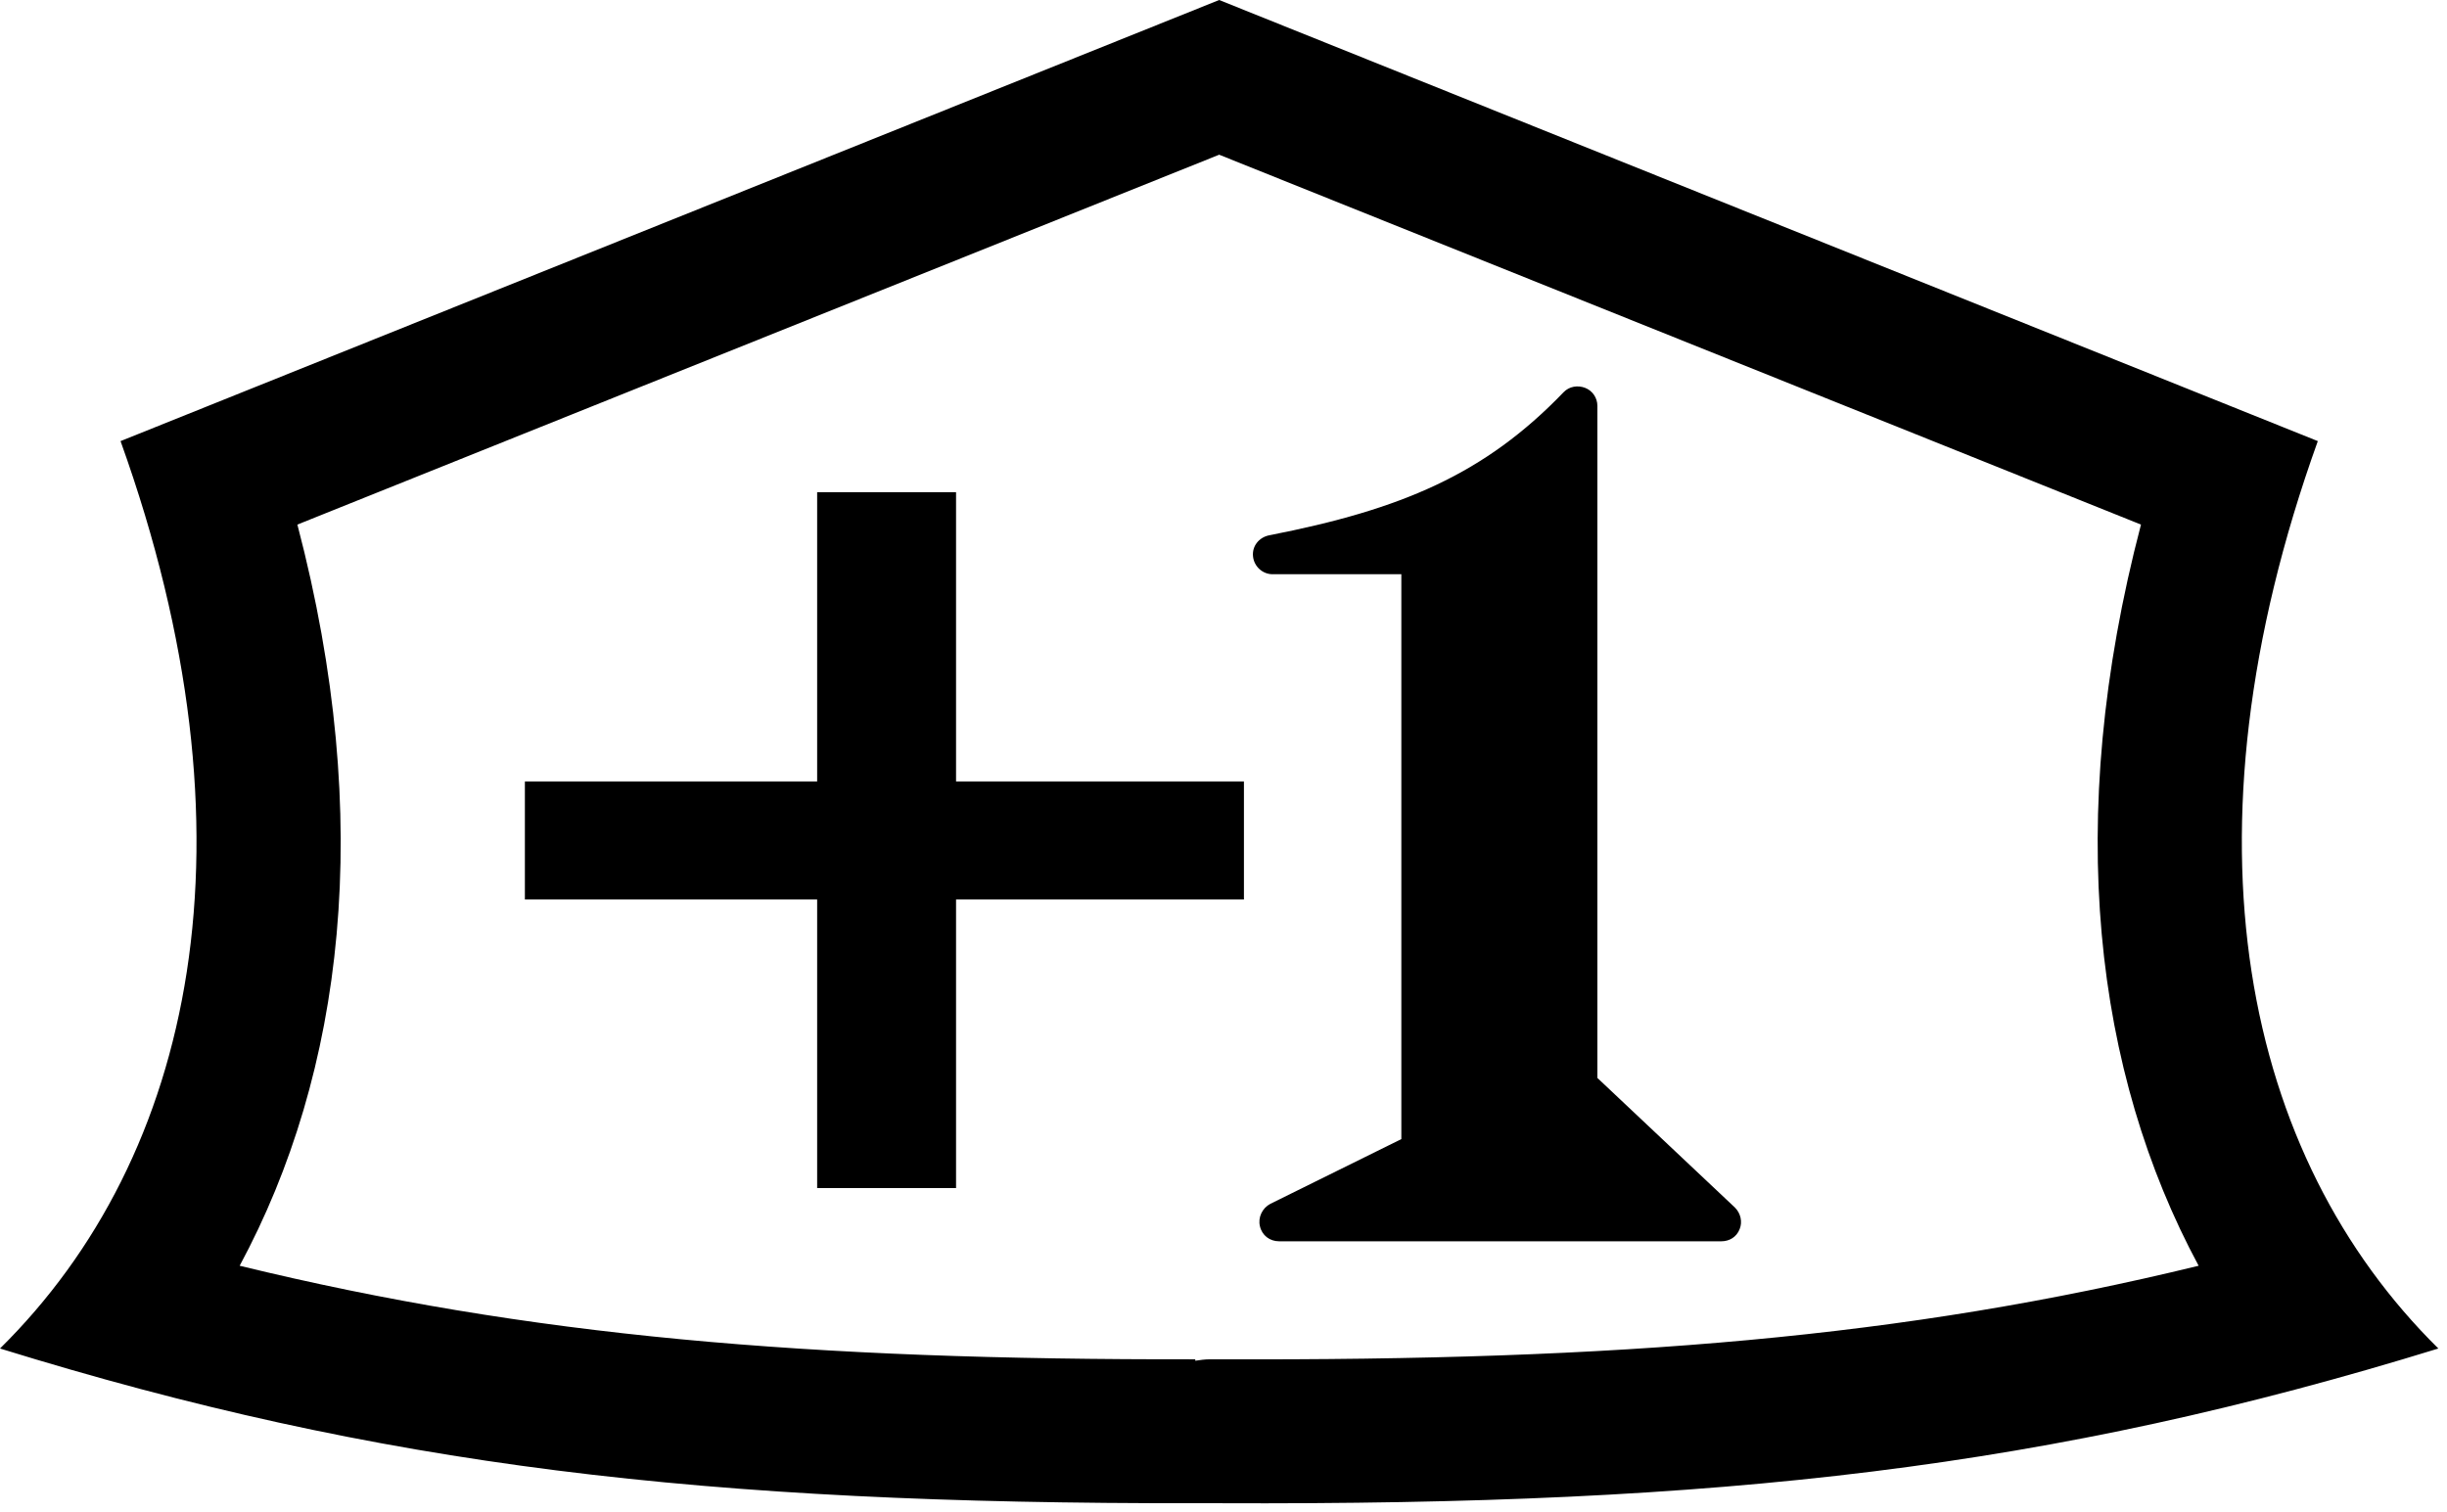
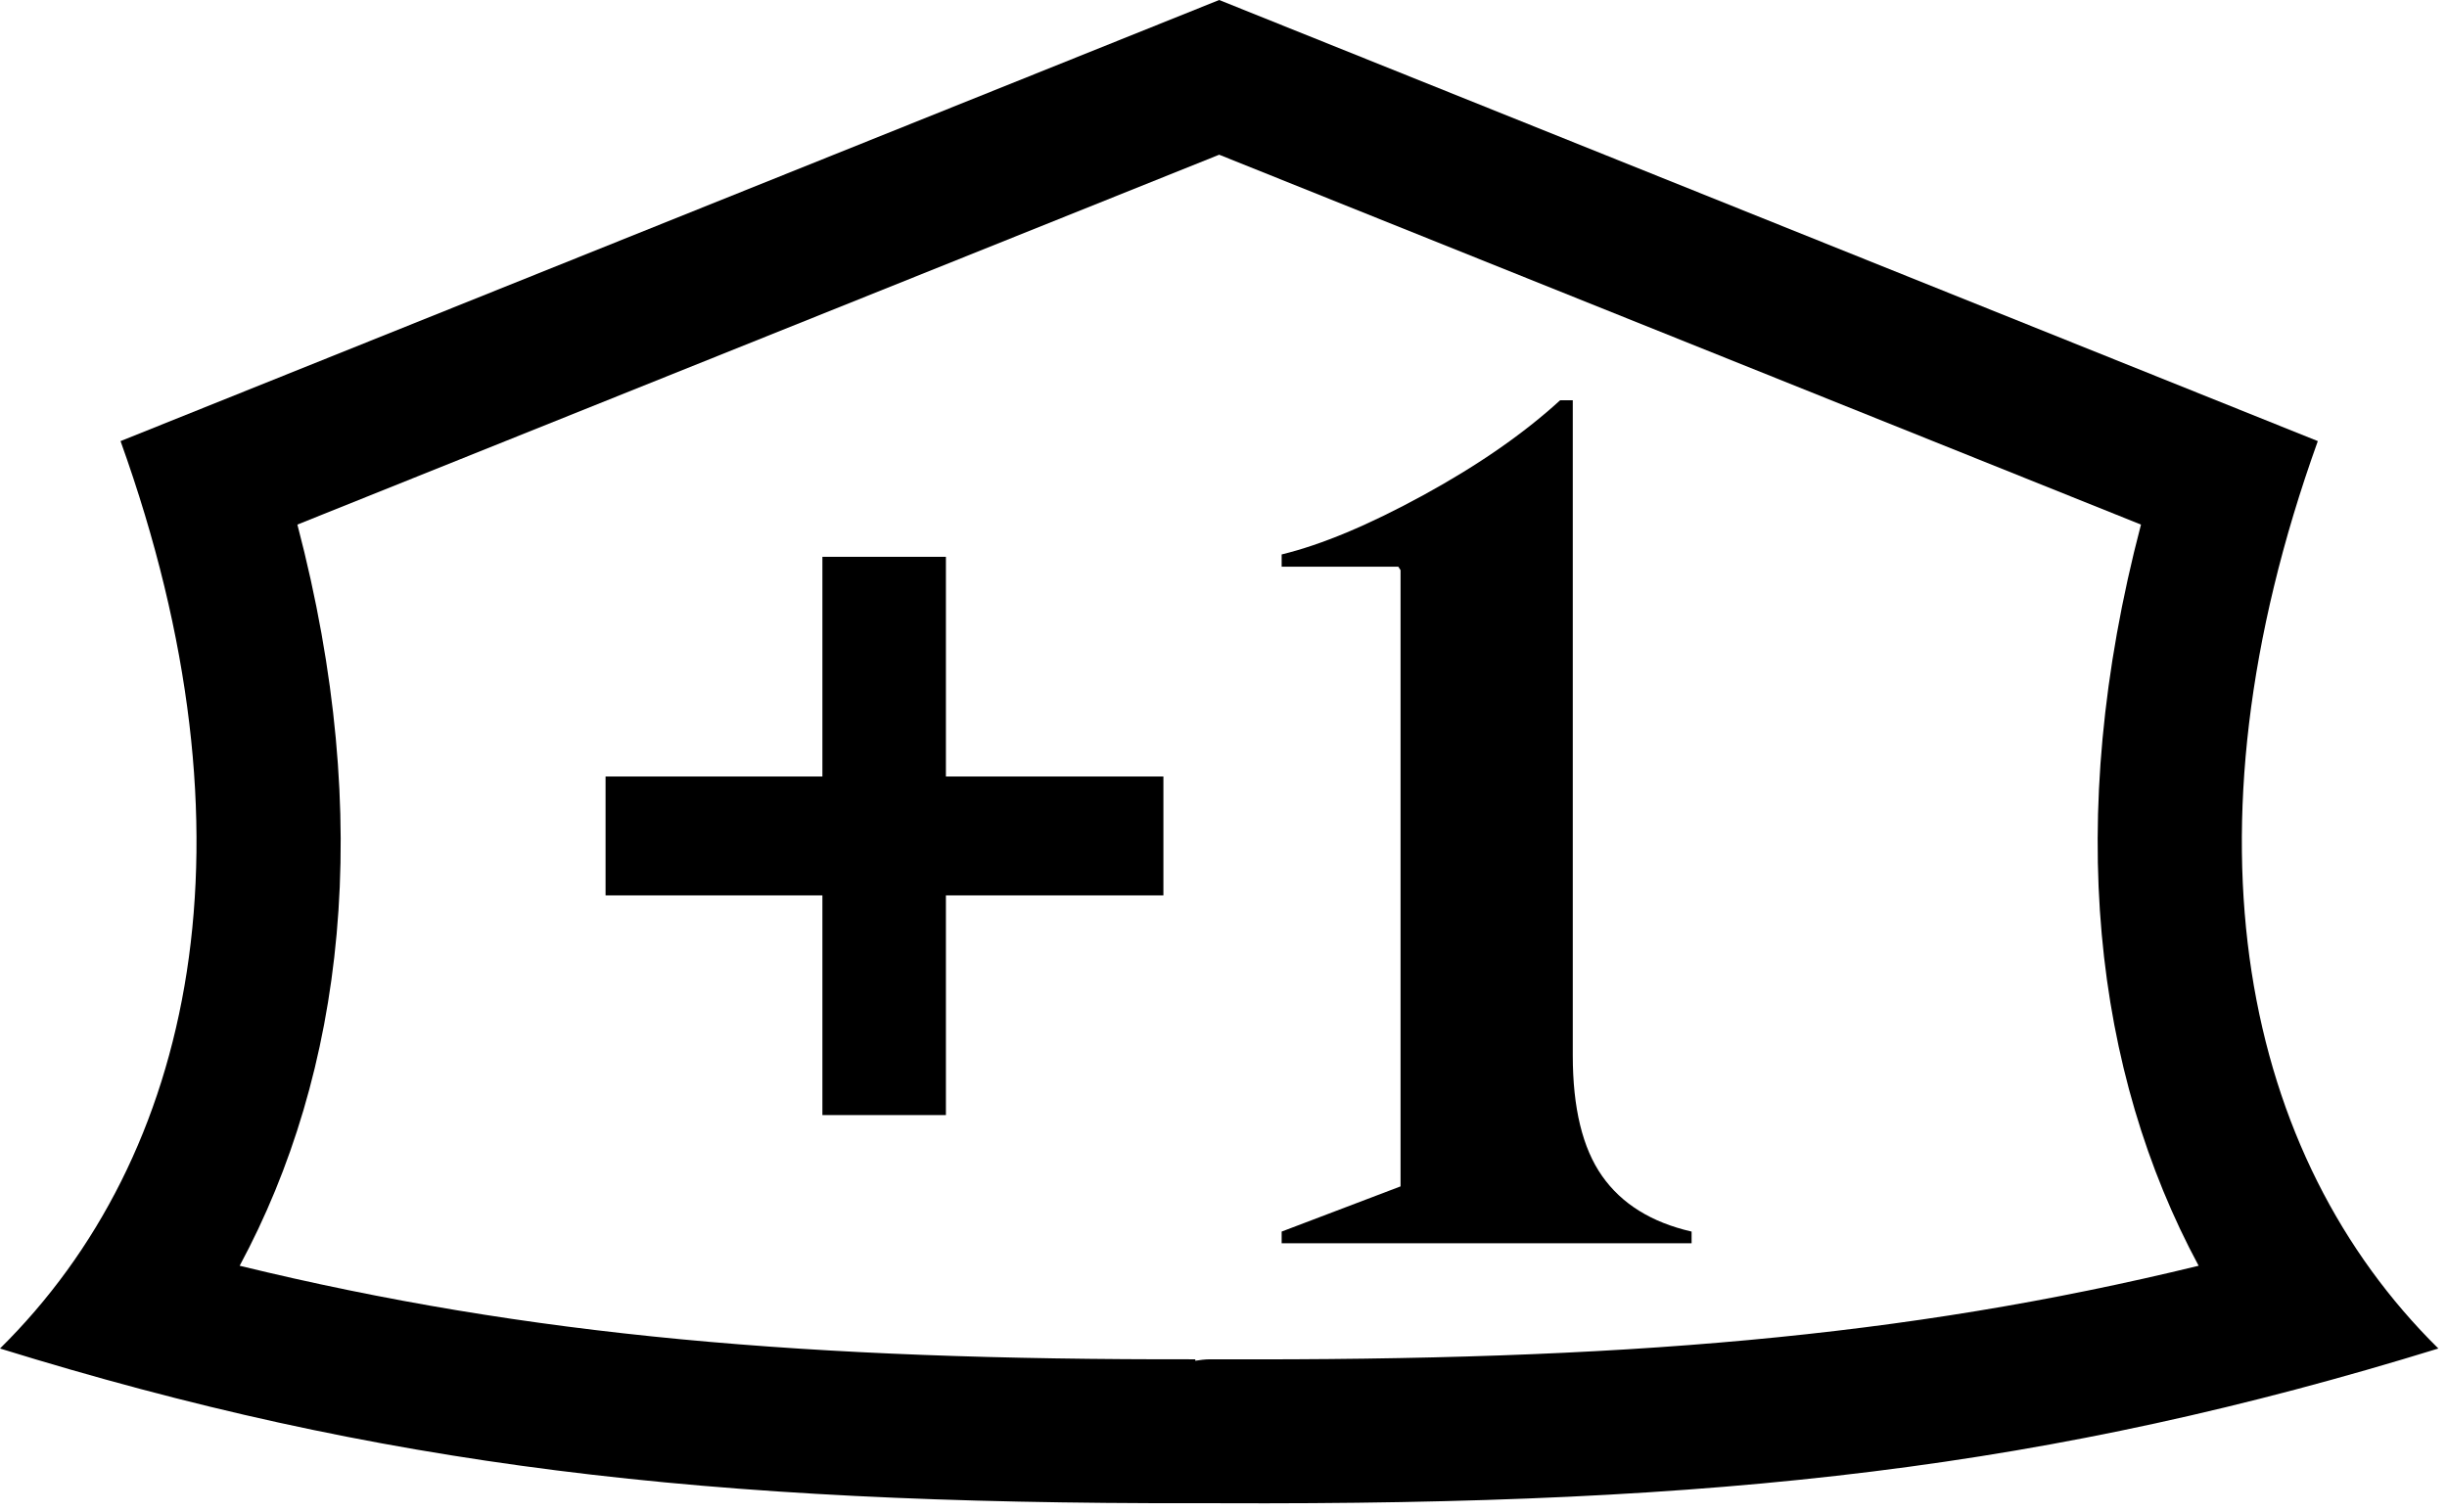
<svg xmlns="http://www.w3.org/2000/svg" width="34" height="21" viewBox="0 0 34 21" version="1.1" xml:space="preserve" style="fill-rule:evenodd;clip-rule:evenodd;stroke-linejoin:round;stroke-miterlimit:2;">
-   <g transform="matrix(1,0,0,1,-529.723,-1058.9)">
-     <path d="M546.336,1079.79C539.499,1079.8 535.025,1079.28 529.723,1077.64C532.428,1074.97 533.381,1070.55 531.398,1065.03L546.663,1058.9L561.928,1065.03C559.945,1070.55 560.898,1074.97 563.603,1077.64C558.217,1079.3 553.685,1079.82 546.663,1079.79L546.336,1079.79ZM546.672,1077.79L546.541,1077.79C546.465,1077.79 546.395,1077.8 546.331,1077.81L546.331,1077.79C540.944,1077.8 537.077,1077.47 533.053,1076.49C534.496,1073.81 534.936,1070.31 533.855,1066.19L546.663,1061.05L559.471,1066.19C558.39,1070.31 558.83,1073.81 560.272,1076.49C556.169,1077.49 552.228,1077.81 546.672,1077.79ZM547.353,1066.34C547.215,1066.37 547.119,1066.49 547.133,1066.63C547.146,1066.77 547.264,1066.88 547.405,1066.88L549.194,1066.88L549.194,1074.73L547.373,1075.63C547.26,1075.69 547.2,1075.82 547.229,1075.94C547.258,1076.07 547.368,1076.15 547.495,1076.15L553.641,1076.15C553.753,1076.15 553.853,1076.09 553.895,1075.98C553.936,1075.88 553.909,1075.76 553.828,1075.68L551.918,1073.88L551.918,1064.54C551.918,1064.43 551.851,1064.33 551.748,1064.29C551.644,1064.25 551.526,1064.27 551.449,1064.35C550.353,1065.49 549.198,1065.98 547.353,1066.34ZM543.007,1069.76L543.007,1065.74L541.077,1065.74L541.077,1069.76L537.016,1069.76L537.016,1071.4L541.077,1071.4L541.077,1075.41L543.007,1075.41L543.007,1071.4L547.007,1071.4L547.007,1069.76L543.007,1069.76Z" />
+   <g>
+     <g id="plus">
+       <path d="M16.613,20.89c-6.837,0.01 -11.311,-0.51 -16.613,-2.15c2.705,-2.67 3.658,-7.09 1.675,-12.61l15.265,-6.13l15.265,6.13c-1.983,5.52 -1.03,9.94 1.675,12.61c-5.386,1.66 -9.918,2.18 -16.94,2.15l-0.327,-0Zm0.336,-2l-0.131,-0c-0.076,-0 -0.146,0.01 -0.21,0.02l0,-0.02c-5.387,0.01 -9.254,-0.32 -13.278,-1.3c1.443,-2.68 1.883,-6.18 0.802,-10.3l12.808,-5.14l12.808,5.14c-1.081,4.12 -0.641,7.62 0.801,10.3c-4.103,1 -8.044,1.32 -13.6,1.3Z" />
+       <g>
+         <path d="M8.414,12.443l0,-1.652l3.013,0l0,-3.053l1.716,-0l0,3.053l3.022,0l-0,1.652l-3.022,-0l0,3.053l-1.716,0l0,-3.053l-3.013,-0Z" style="fill-rule:nonzero;" />
+         <path d="M17.808,17.277l0,-0.162l1.652,-0.628l-0,-8.564l-0.031,-0.048l-1.621,-0l0,-0.17c0.553,-0.134 1.21,-0.409 1.971,-0.825c0.762,-0.417 1.394,-0.856 1.899,-1.318l0.175,0l-0,9.104c-0,0.731 0.135,1.289 0.407,1.676c0.271,0.387 0.686,0.645 1.244,0.773l0,0.162l-5.696,-0Z" style="fill-rule:nonzero;" />
+       </g>
+     </g>
  </g>
</svg>
